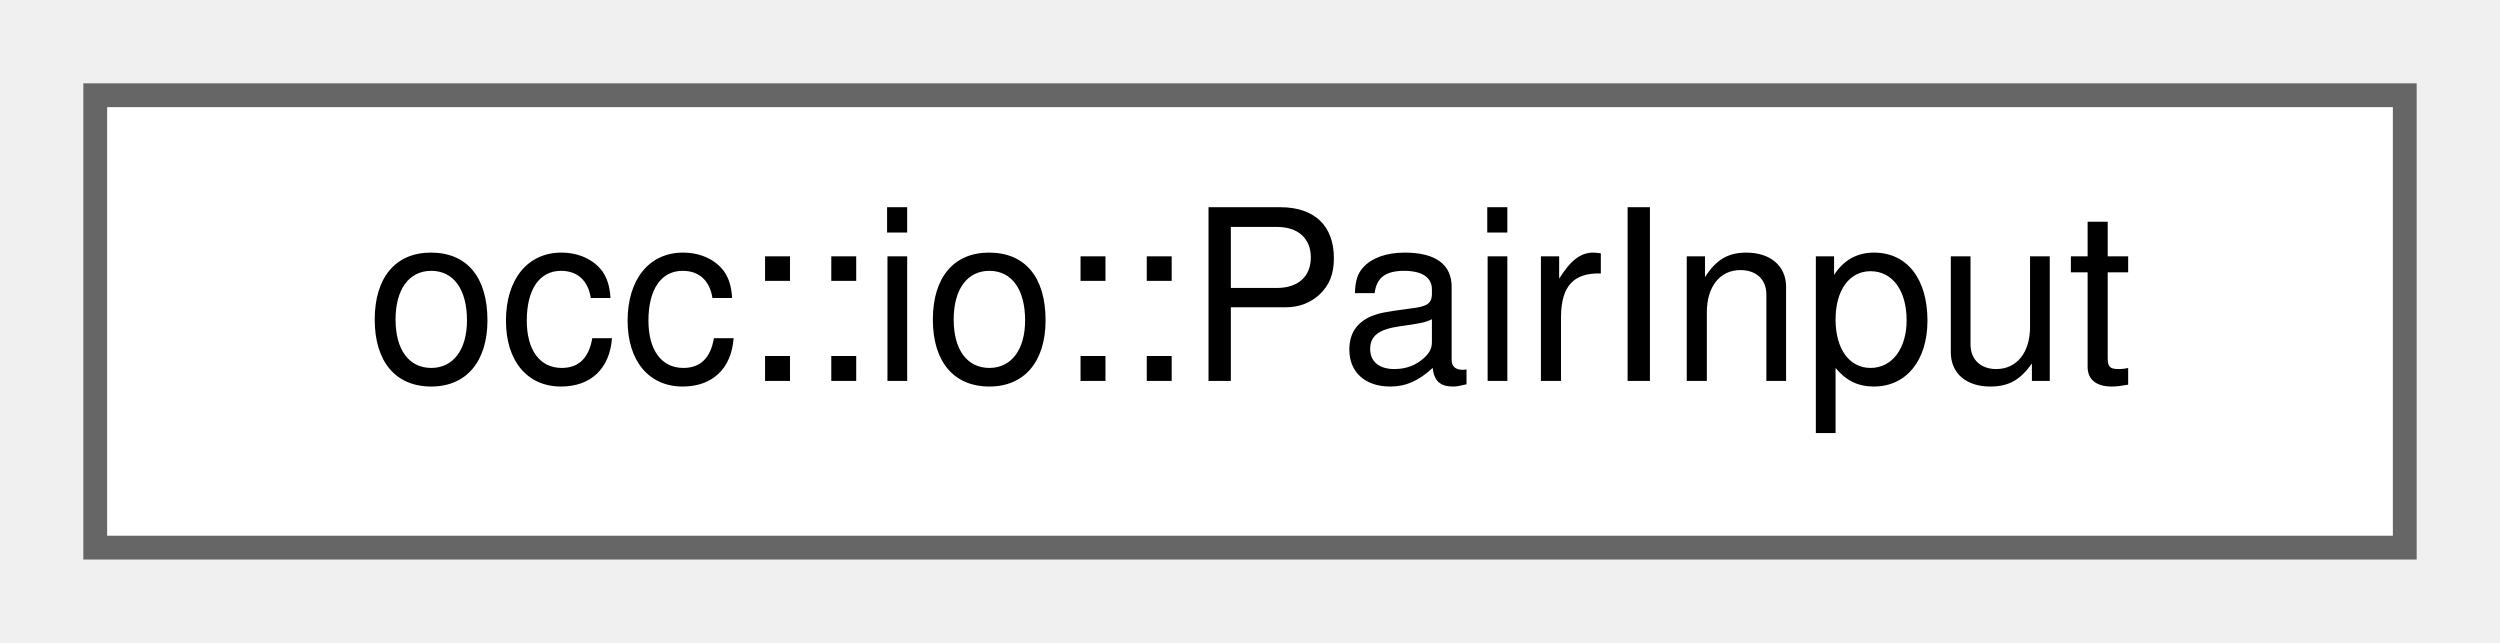
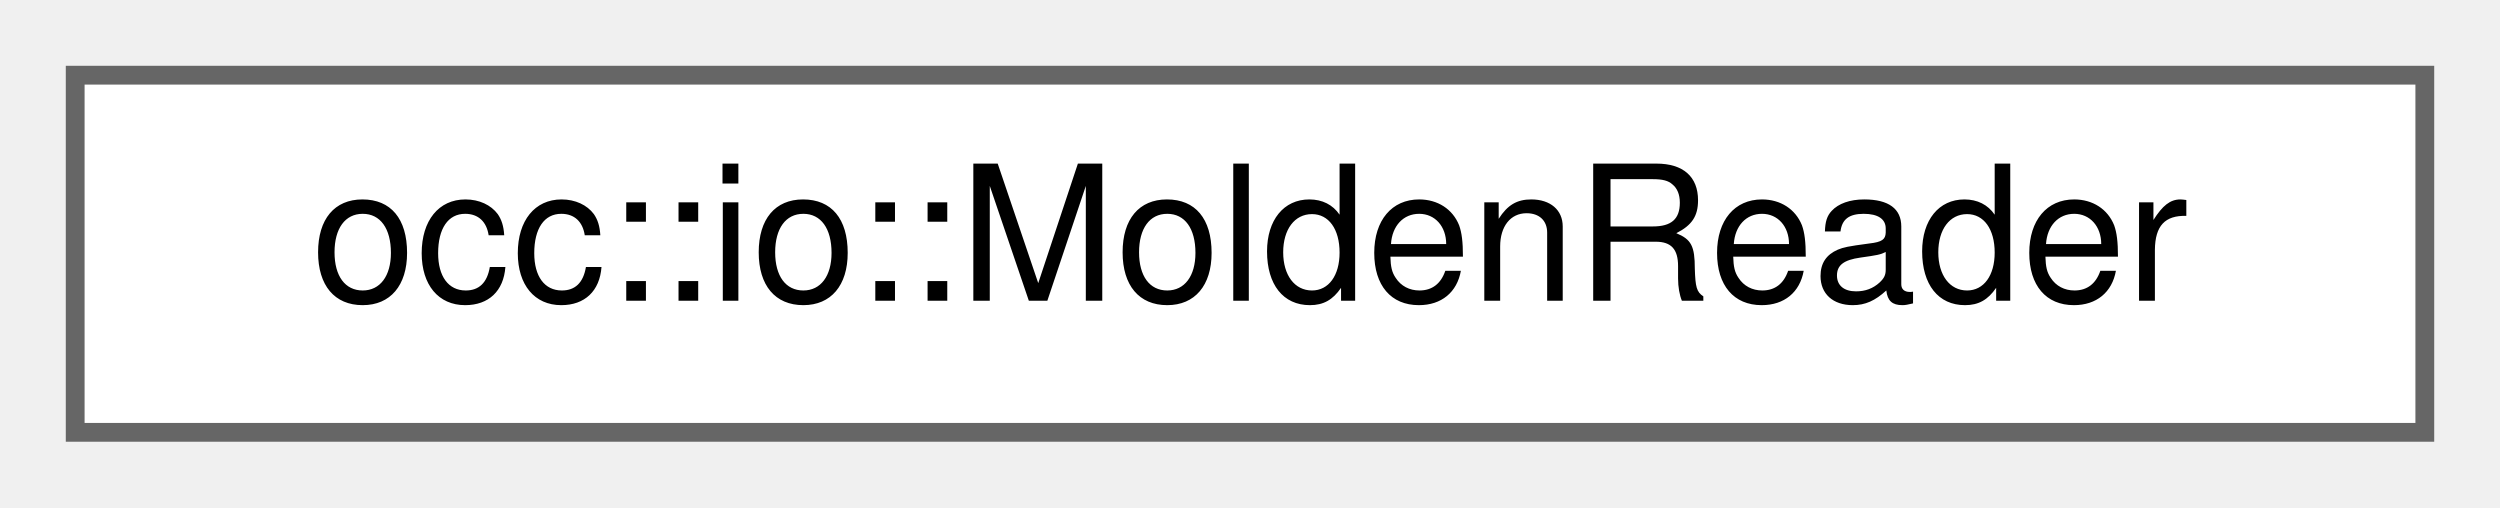
- <svg xmlns="http://www.w3.org/2000/svg" xmlns:xlink="http://www.w3.org/1999/xlink" width="105pt" height="27pt" viewBox="0.00 0.00 105.00 27.00">
+ <svg xmlns="http://www.w3.org/2000/svg" xmlns:xlink="http://www.w3.org/1999/xlink" width="133pt" height="27pt" viewBox="0.00 0.00 133.00 27.00">
  <g id="graph0" class="graph" transform="scale(1 1) rotate(0) translate(4 23)">
    <g id="Node000000" class="node">
      <g id="a_Node000000">
-         <a xlink:href="structocc_1_1io_1_1PairInput.html" target="_top" xlink:title=" ">
-           <polygon fill="white" stroke="#666666" points="97,-19 0,-19 0,0 97,0 97,-19" />
-           <text text-anchor="middle" x="48.5" y="-7" font-family="Helvetica,sans-Serif" font-size="10.00">occ::io::PairInput</text>
+         <a xlink:href="classocc_1_1io_1_1MoldenReader.html" target="_top" xlink:title=" ">
+           <polygon fill="white" stroke="#666666" points="125,-19 0,-19 0,0 125,0 125,-19" />
+           <text text-anchor="middle" x="62.5" y="-7" font-family="Helvetica,sans-Serif" font-size="10.00">occ::io::MoldenReader</text>
        </a>
      </g>
    </g>
  </g>
</svg>
